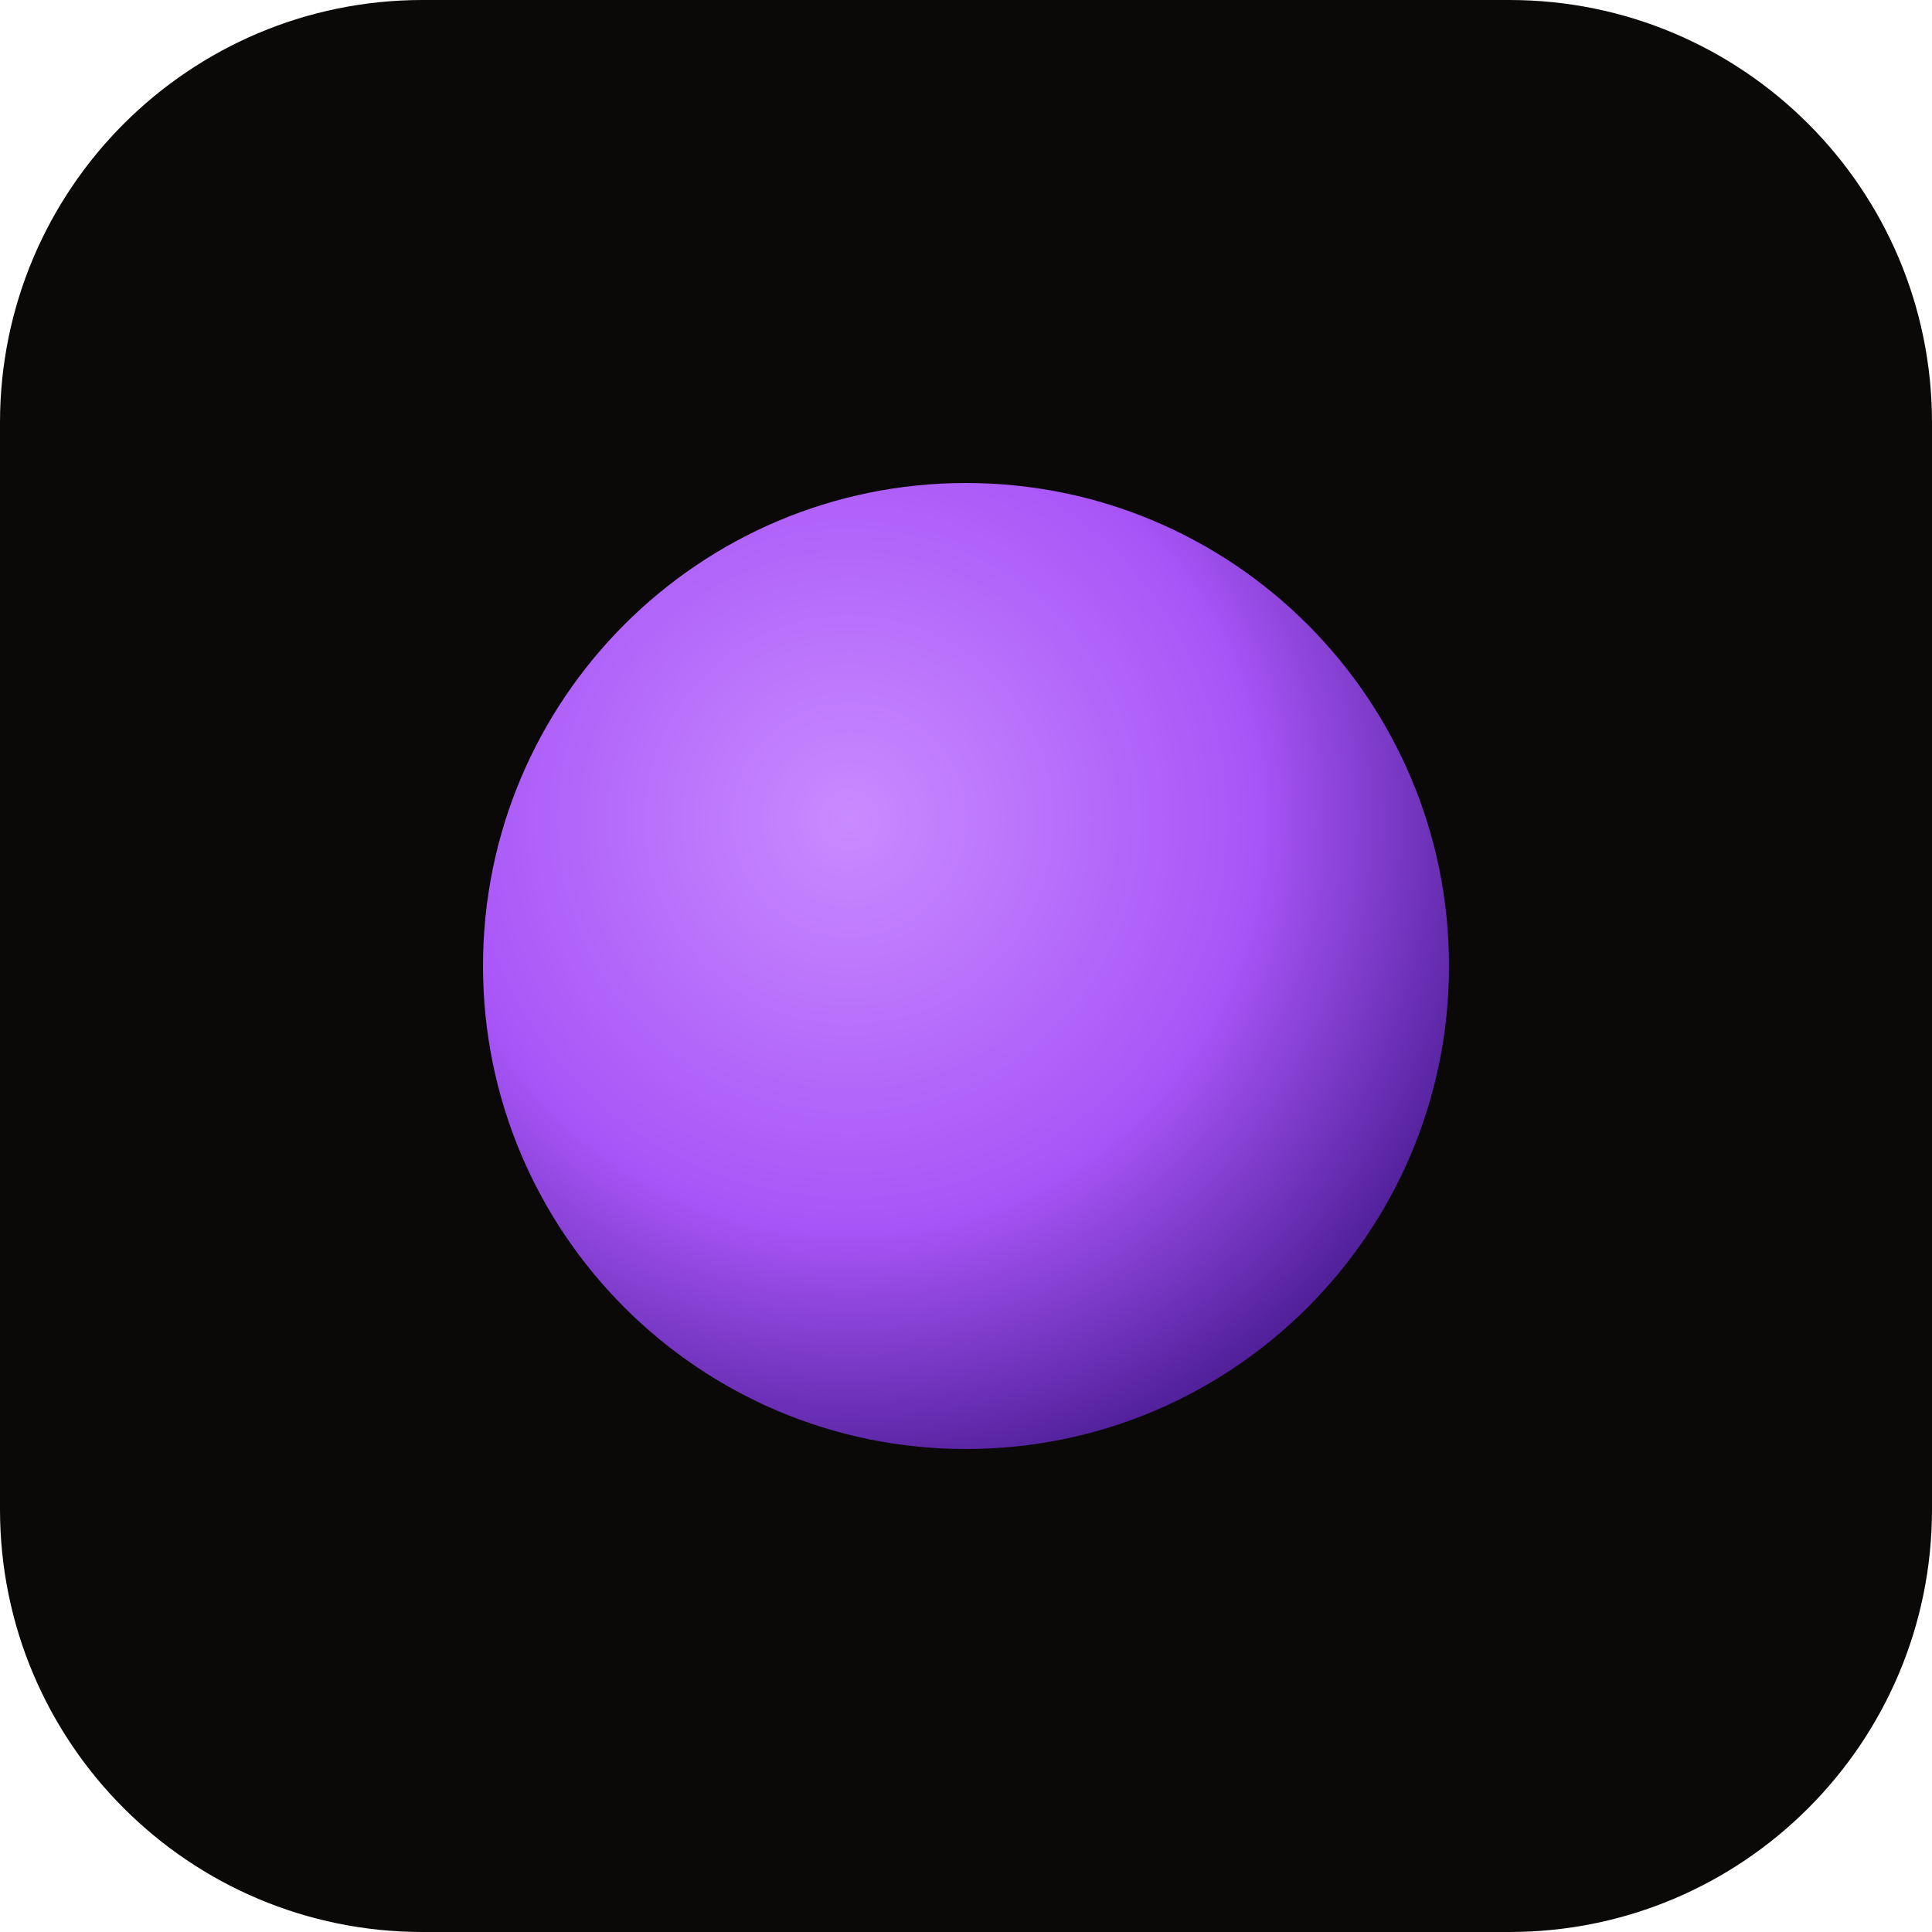
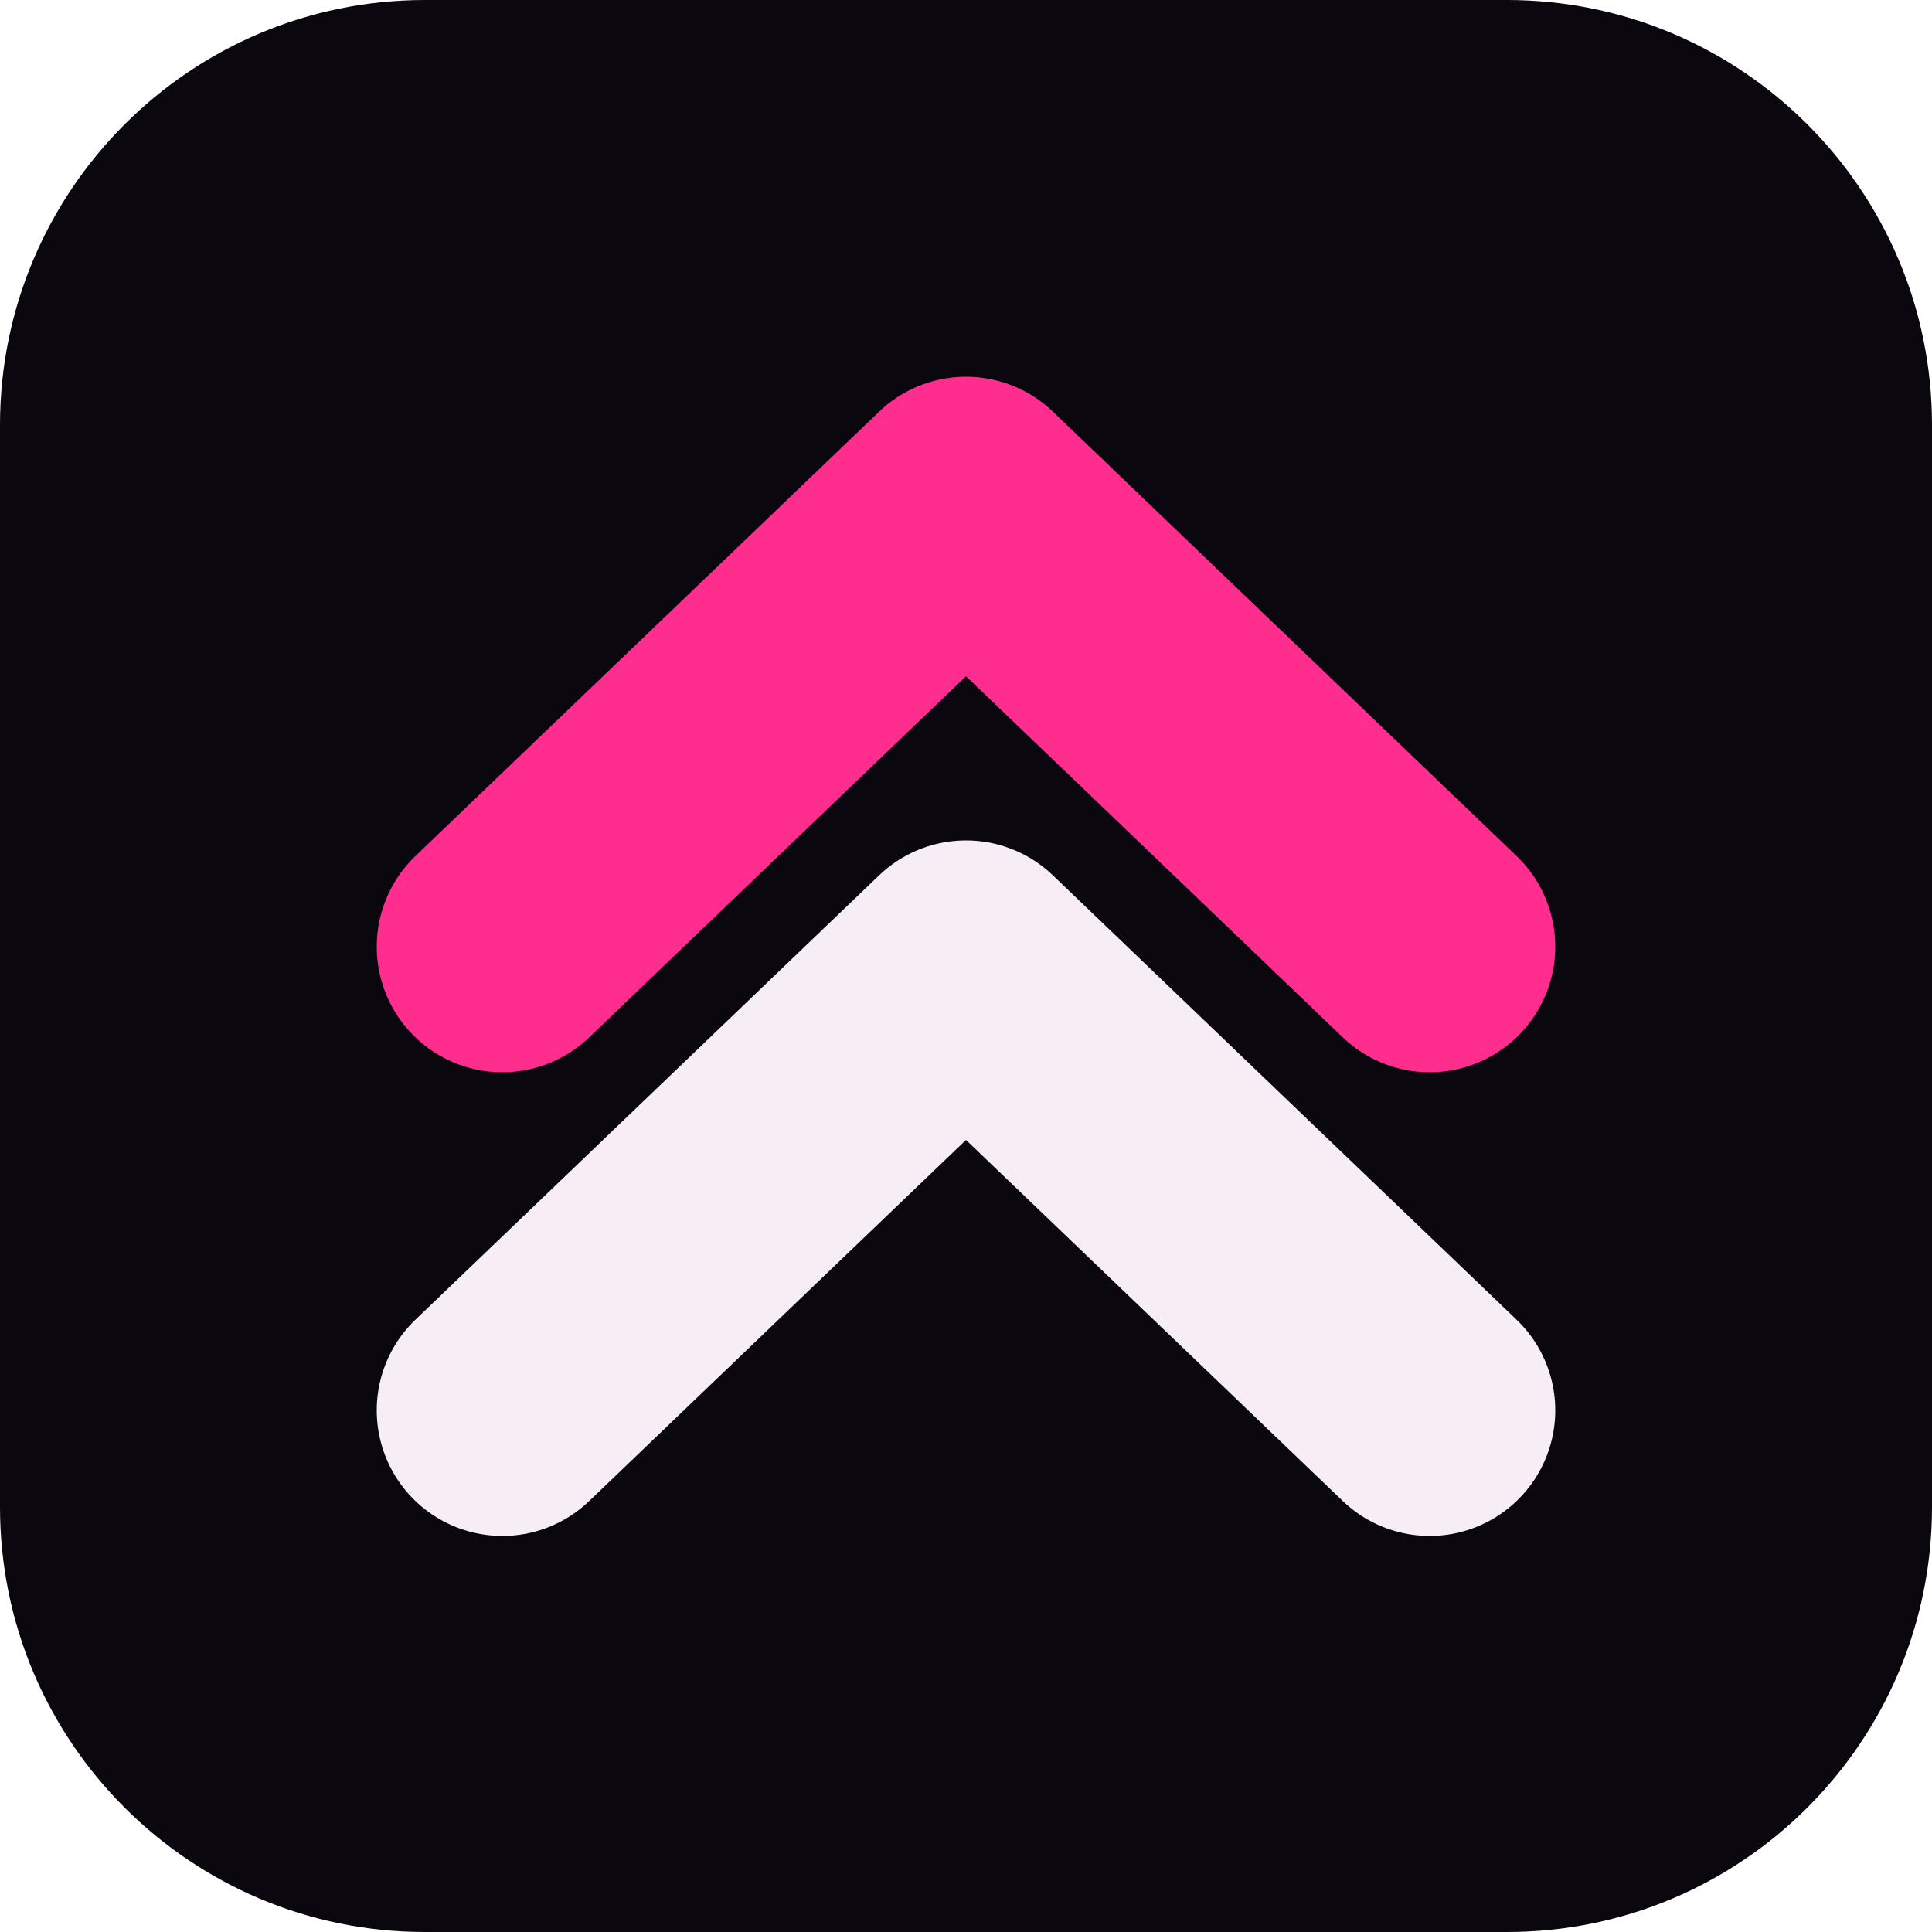
- <svg xmlns="http://www.w3.org/2000/svg" viewBox="0 0 32 32">
-   <defs>
-     <radialGradient id="g" cx="38%" cy="35%" r="70%">
-       <stop offset="0%" stop-color="#c98bff" />
-       <stop offset="60%" stop-color="#a855f7" />
-       <stop offset="100%" stop-color="#4c1d95" />
-     </radialGradient>
-   </defs>
-   <rect width="32" height="32" rx="7" fill="#0b0907" />
-   <circle cx="16" cy="16" r="8" fill="url(#g)" />
+ <svg xmlns="http://www.w3.org/2000/svg" viewBox="0 0 100 100">
+   <rect width="100" height="100" rx="22" fill="#0A070E" />
+   <g fill="none" stroke-width="13" stroke-linecap="round" stroke-linejoin="round">
+     <polyline points="26,49 50,26 74,49" stroke="#FF2D8E" />
+     <polyline points="26,73 50,50 74,73" stroke="#F6EEF4" />
+   </g>
</svg>
